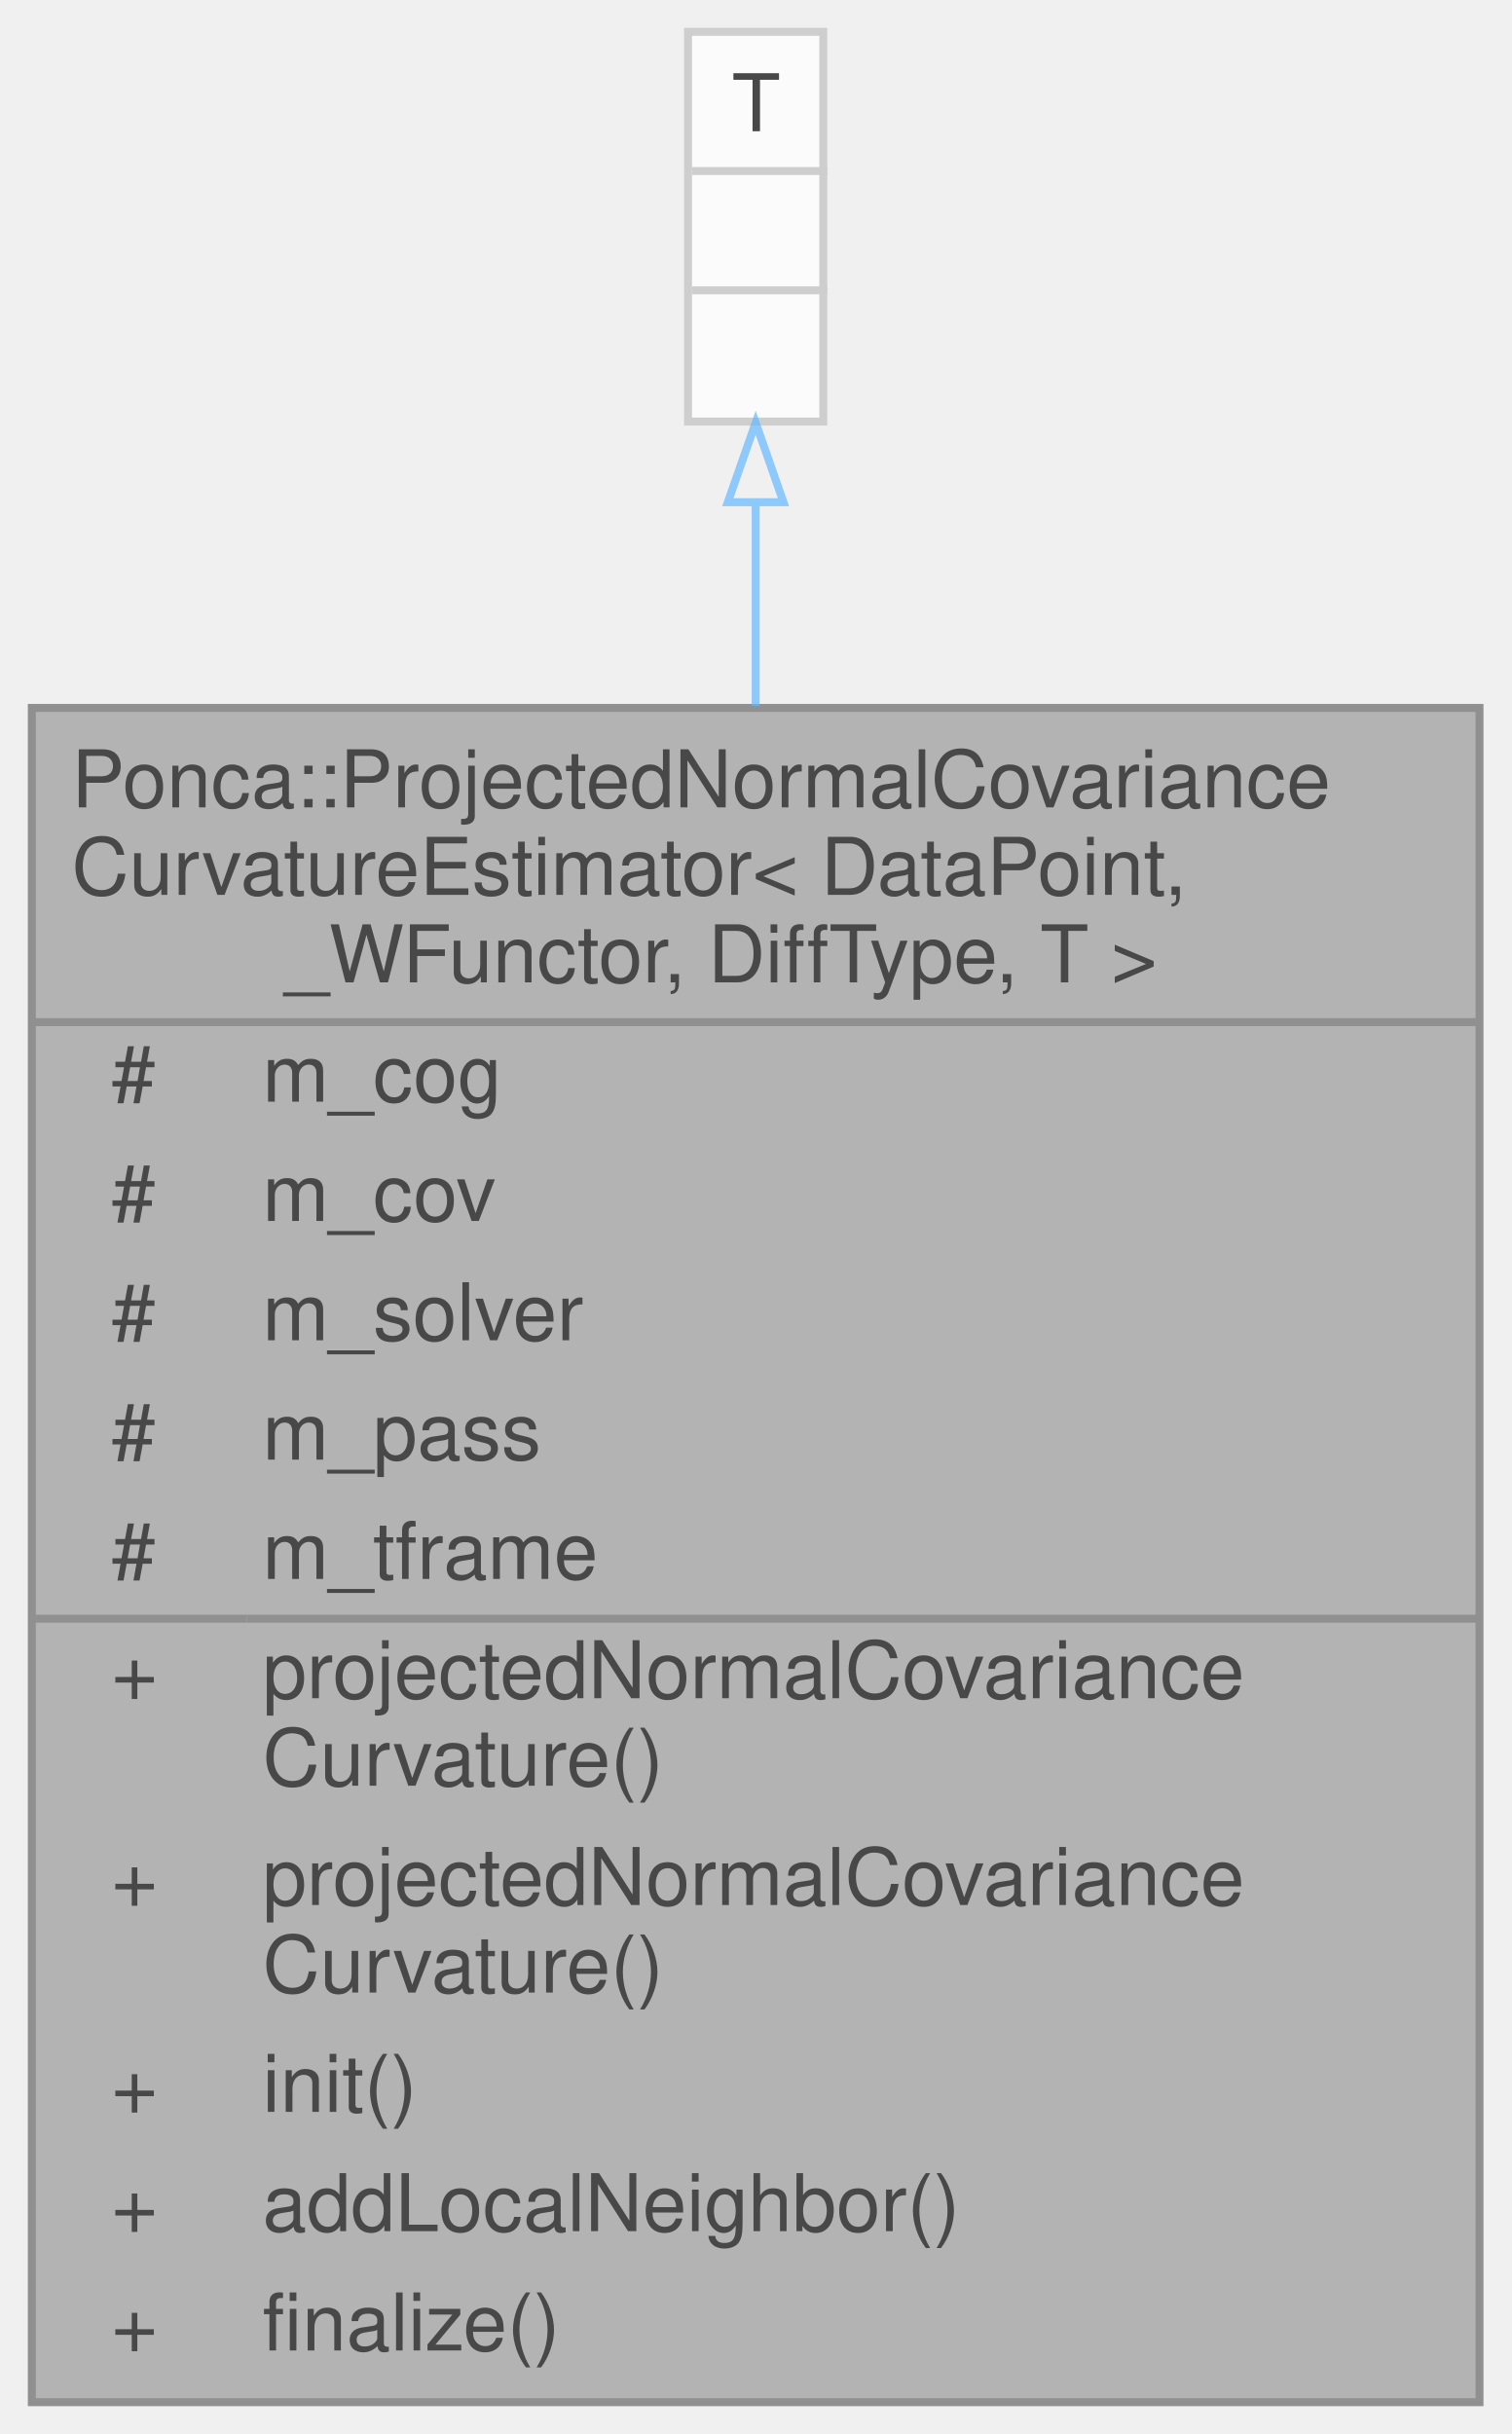
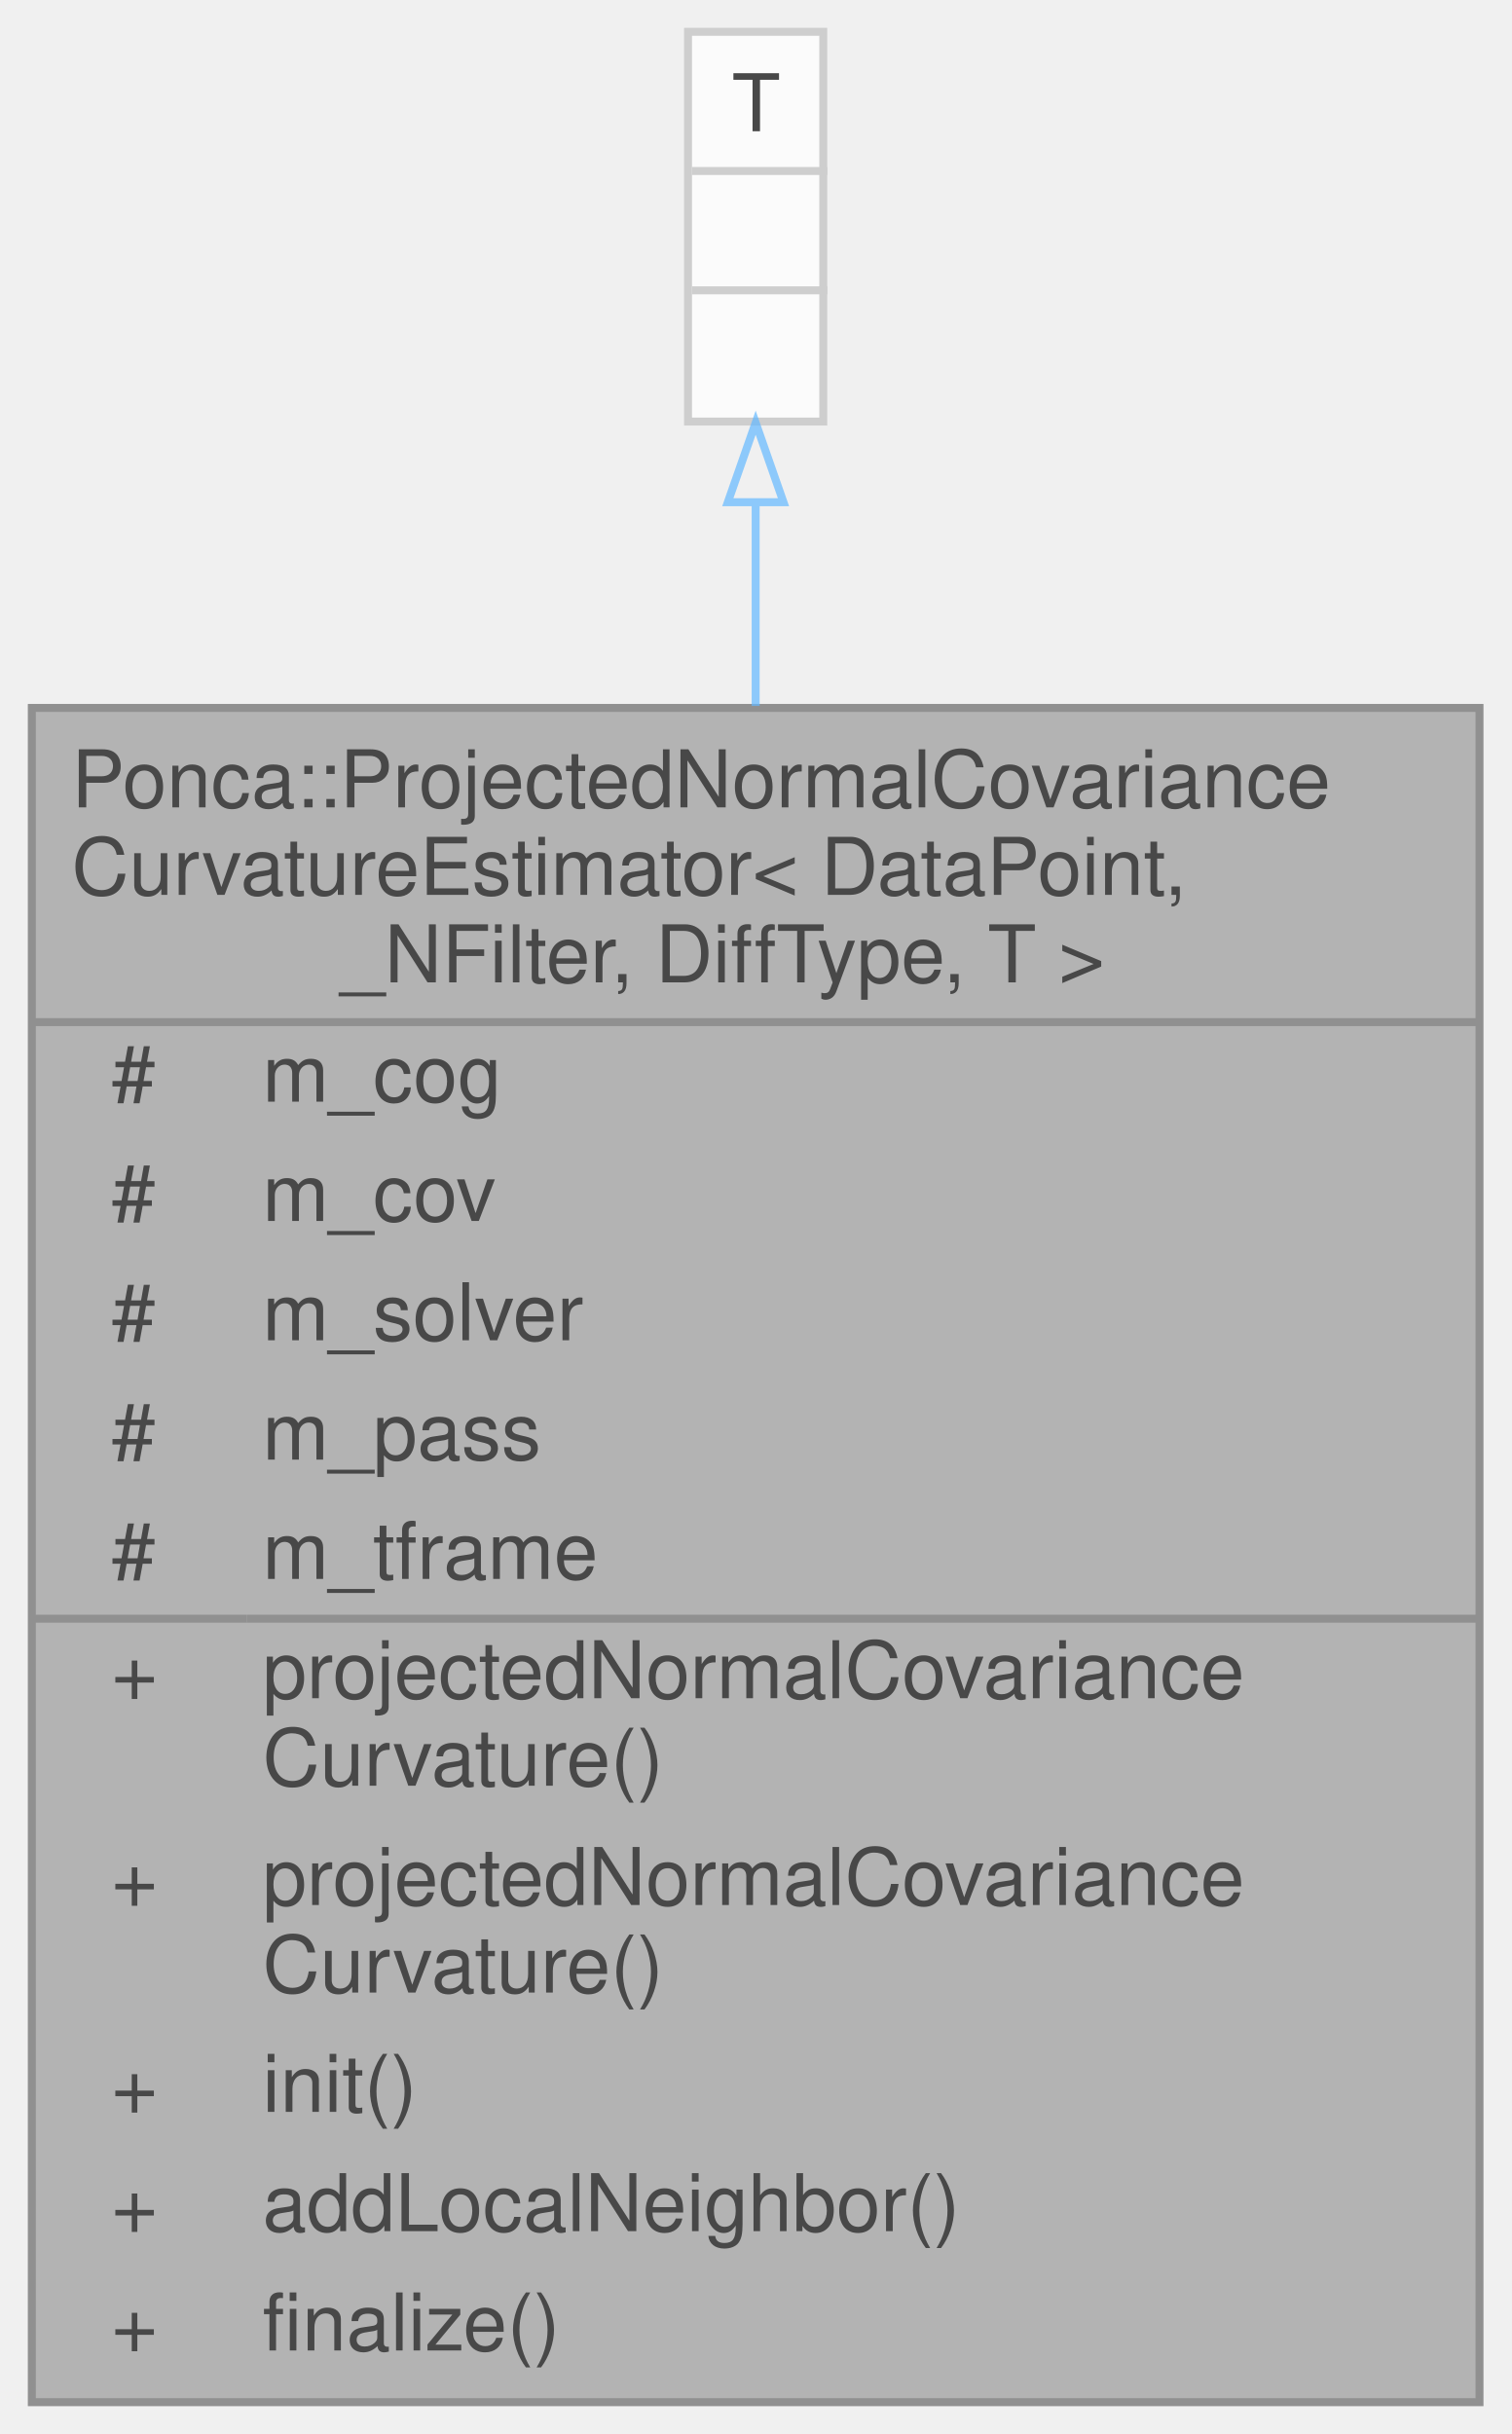
<svg xmlns="http://www.w3.org/2000/svg" xmlns:xlink="http://www.w3.org/1999/xlink" width="190pt" height="306pt" viewBox="0.00 0.00 190.00 306.00">
  <svg id="main" version="1.1" xml:space="preserve">
    <style type="text/css">
.node, .edge {opacity: 0.7;}
.node.selected, .edge.selected {opacity: 1;}
.edge:hover path { stroke: red; }
.edge:hover polygon { stroke: red; fill: red; }
</style>
    <svg id="graph" class="graph">
      <g id="graph0" class="graph" transform="scale(1 1) rotate(0) translate(4 302)">
        <g id="Node000001" class="node">
          <g id="a_Node000001">
            <a xlink:title="Extension to compute curvature values based on a covariance analysis of normal vectors of neighbors p...">
              <polygon fill="#999999" stroke="transparent" points="182,-213 0,-213 0,0 182,0 182,-213" />
              <text text-anchor="start" x="5" y="-200.5" font-family="Helvetica,sans-Serif" font-size="10.00">Ponca::ProjectedNormalCovariance</text>
              <text text-anchor="start" x="5" y="-189.5" font-family="Helvetica,sans-Serif" font-size="10.00">CurvatureEstimator&lt; DataPoint,</text>
-               <text text-anchor="start" x="29" y="-178.5" font-family="Helvetica,sans-Serif" font-size="10.00"> _WFunctor, DiffType, T &gt;</text>
+               <text text-anchor="start" x="36" y="-178.5" font-family="Helvetica,sans-Serif" font-size="10.00"> _NFilter, DiffType, T &gt;</text>
              <text text-anchor="start" x="10" y="-163.5" font-family="Helvetica,sans-Serif" font-size="10.00">#</text>
              <text text-anchor="start" x="29" y="-163.5" font-family="Helvetica,sans-Serif" font-size="10.00">m_cog</text>
              <text text-anchor="start" x="10" y="-148.5" font-family="Helvetica,sans-Serif" font-size="10.00">#</text>
              <text text-anchor="start" x="29" y="-148.5" font-family="Helvetica,sans-Serif" font-size="10.00">m_cov</text>
              <text text-anchor="start" x="10" y="-133.5" font-family="Helvetica,sans-Serif" font-size="10.00">#</text>
              <text text-anchor="start" x="29" y="-133.5" font-family="Helvetica,sans-Serif" font-size="10.00">m_solver</text>
              <text text-anchor="start" x="10" y="-118.5" font-family="Helvetica,sans-Serif" font-size="10.00">#</text>
              <text text-anchor="start" x="29" y="-118.5" font-family="Helvetica,sans-Serif" font-size="10.00">m_pass</text>
              <text text-anchor="start" x="10" y="-103.5" font-family="Helvetica,sans-Serif" font-size="10.00">#</text>
              <text text-anchor="start" x="29" y="-103.5" font-family="Helvetica,sans-Serif" font-size="10.00">m_tframe</text>
              <text text-anchor="start" x="10" y="-88.5" font-family="Helvetica,sans-Serif" font-size="10.00">+</text>
              <text text-anchor="start" x="29" y="-88.5" font-family="Helvetica,sans-Serif" font-size="10.00">projectedNormalCovariance</text>
              <text text-anchor="start" x="29" y="-77.5" font-family="Helvetica,sans-Serif" font-size="10.00">Curvature()</text>
              <text text-anchor="start" x="10" y="-62.5" font-family="Helvetica,sans-Serif" font-size="10.00">+</text>
              <text text-anchor="start" x="29" y="-62.5" font-family="Helvetica,sans-Serif" font-size="10.00">projectedNormalCovariance</text>
              <text text-anchor="start" x="29" y="-51.5" font-family="Helvetica,sans-Serif" font-size="10.00">Curvature()</text>
              <text text-anchor="start" x="10" y="-36.5" font-family="Helvetica,sans-Serif" font-size="10.00">+</text>
              <text text-anchor="start" x="29" y="-36.5" font-family="Helvetica,sans-Serif" font-size="10.00">init()</text>
              <text text-anchor="start" x="10" y="-21.5" font-family="Helvetica,sans-Serif" font-size="10.00">+</text>
              <text text-anchor="start" x="29" y="-21.5" font-family="Helvetica,sans-Serif" font-size="10.00">addLocalNeighbor()</text>
              <text text-anchor="start" x="10" y="-6.5" font-family="Helvetica,sans-Serif" font-size="10.00">+</text>
              <text text-anchor="start" x="29" y="-6.5" font-family="Helvetica,sans-Serif" font-size="10.00">finalize()</text>
              <polygon fill="#666666" stroke="#666666" points="0,-173.5 0,-173.5 182,-173.5 182,-173.5 0,-173.5" />
              <polygon fill="#666666" stroke="#666666" points="0,-98.5 0,-98.5 27,-98.5 27,-98.5 0,-98.5" />
              <polygon fill="#666666" stroke="#666666" points="27,-98.5 27,-98.5 182,-98.5 182,-98.5 27,-98.5" />
              <polygon fill="none" stroke="#666666" points="0,0 0,-213 182,-213 182,0 0,0" />
            </a>
          </g>
        </g>
        <g id="Node000002" class="node">
          <g id="a_Node000002">
            <a xlink:title=" ">
              <polygon fill="white" stroke="transparent" points="99.5,-298 82.5,-298 82.5,-249 99.5,-249 99.5,-298" />
              <text text-anchor="start" x="88" y="-285.5" font-family="Helvetica,sans-Serif" font-size="10.00">T</text>
              <text text-anchor="start" x="89.5" y="-270.5" font-family="Helvetica,sans-Serif" font-size="10.00"> </text>
              <text text-anchor="start" x="89.5" y="-255.5" font-family="Helvetica,sans-Serif" font-size="10.00"> </text>
              <polygon fill="#bfbfbf" stroke="#bfbfbf" points="83,-280.5 83,-280.5 100,-280.5 100,-280.5 83,-280.5" />
              <polygon fill="#bfbfbf" stroke="#bfbfbf" points="83,-265.5 83,-265.5 100,-265.5 100,-265.5 83,-265.5" />
              <polygon fill="none" stroke="#bfbfbf" points="82.5,-249 82.5,-298 99.5,-298 99.5,-249 82.5,-249" />
            </a>
          </g>
        </g>
        <g id="edge1_Node000001_Node000002" class="edge">
          <g id="a_edge1_Node000001_Node000002">
            <a xlink:title=" ">
              <path fill="none" stroke="#63b8ff" d="M91,-238.85C91,-231.06 91,-222.36 91,-213.25" />
              <polygon fill="none" stroke="#63b8ff" points="87.5,-238.86 91,-248.86 94.5,-238.86 87.5,-238.86" />
            </a>
          </g>
        </g>
      </g>
    </svg>
  </svg>
  <style type="text/css">

[data-mouse-over-selected='false'] { opacity: 0.7; }
[data-mouse-over-selected='true']  { opacity: 1.0; }

</style>
</svg>
